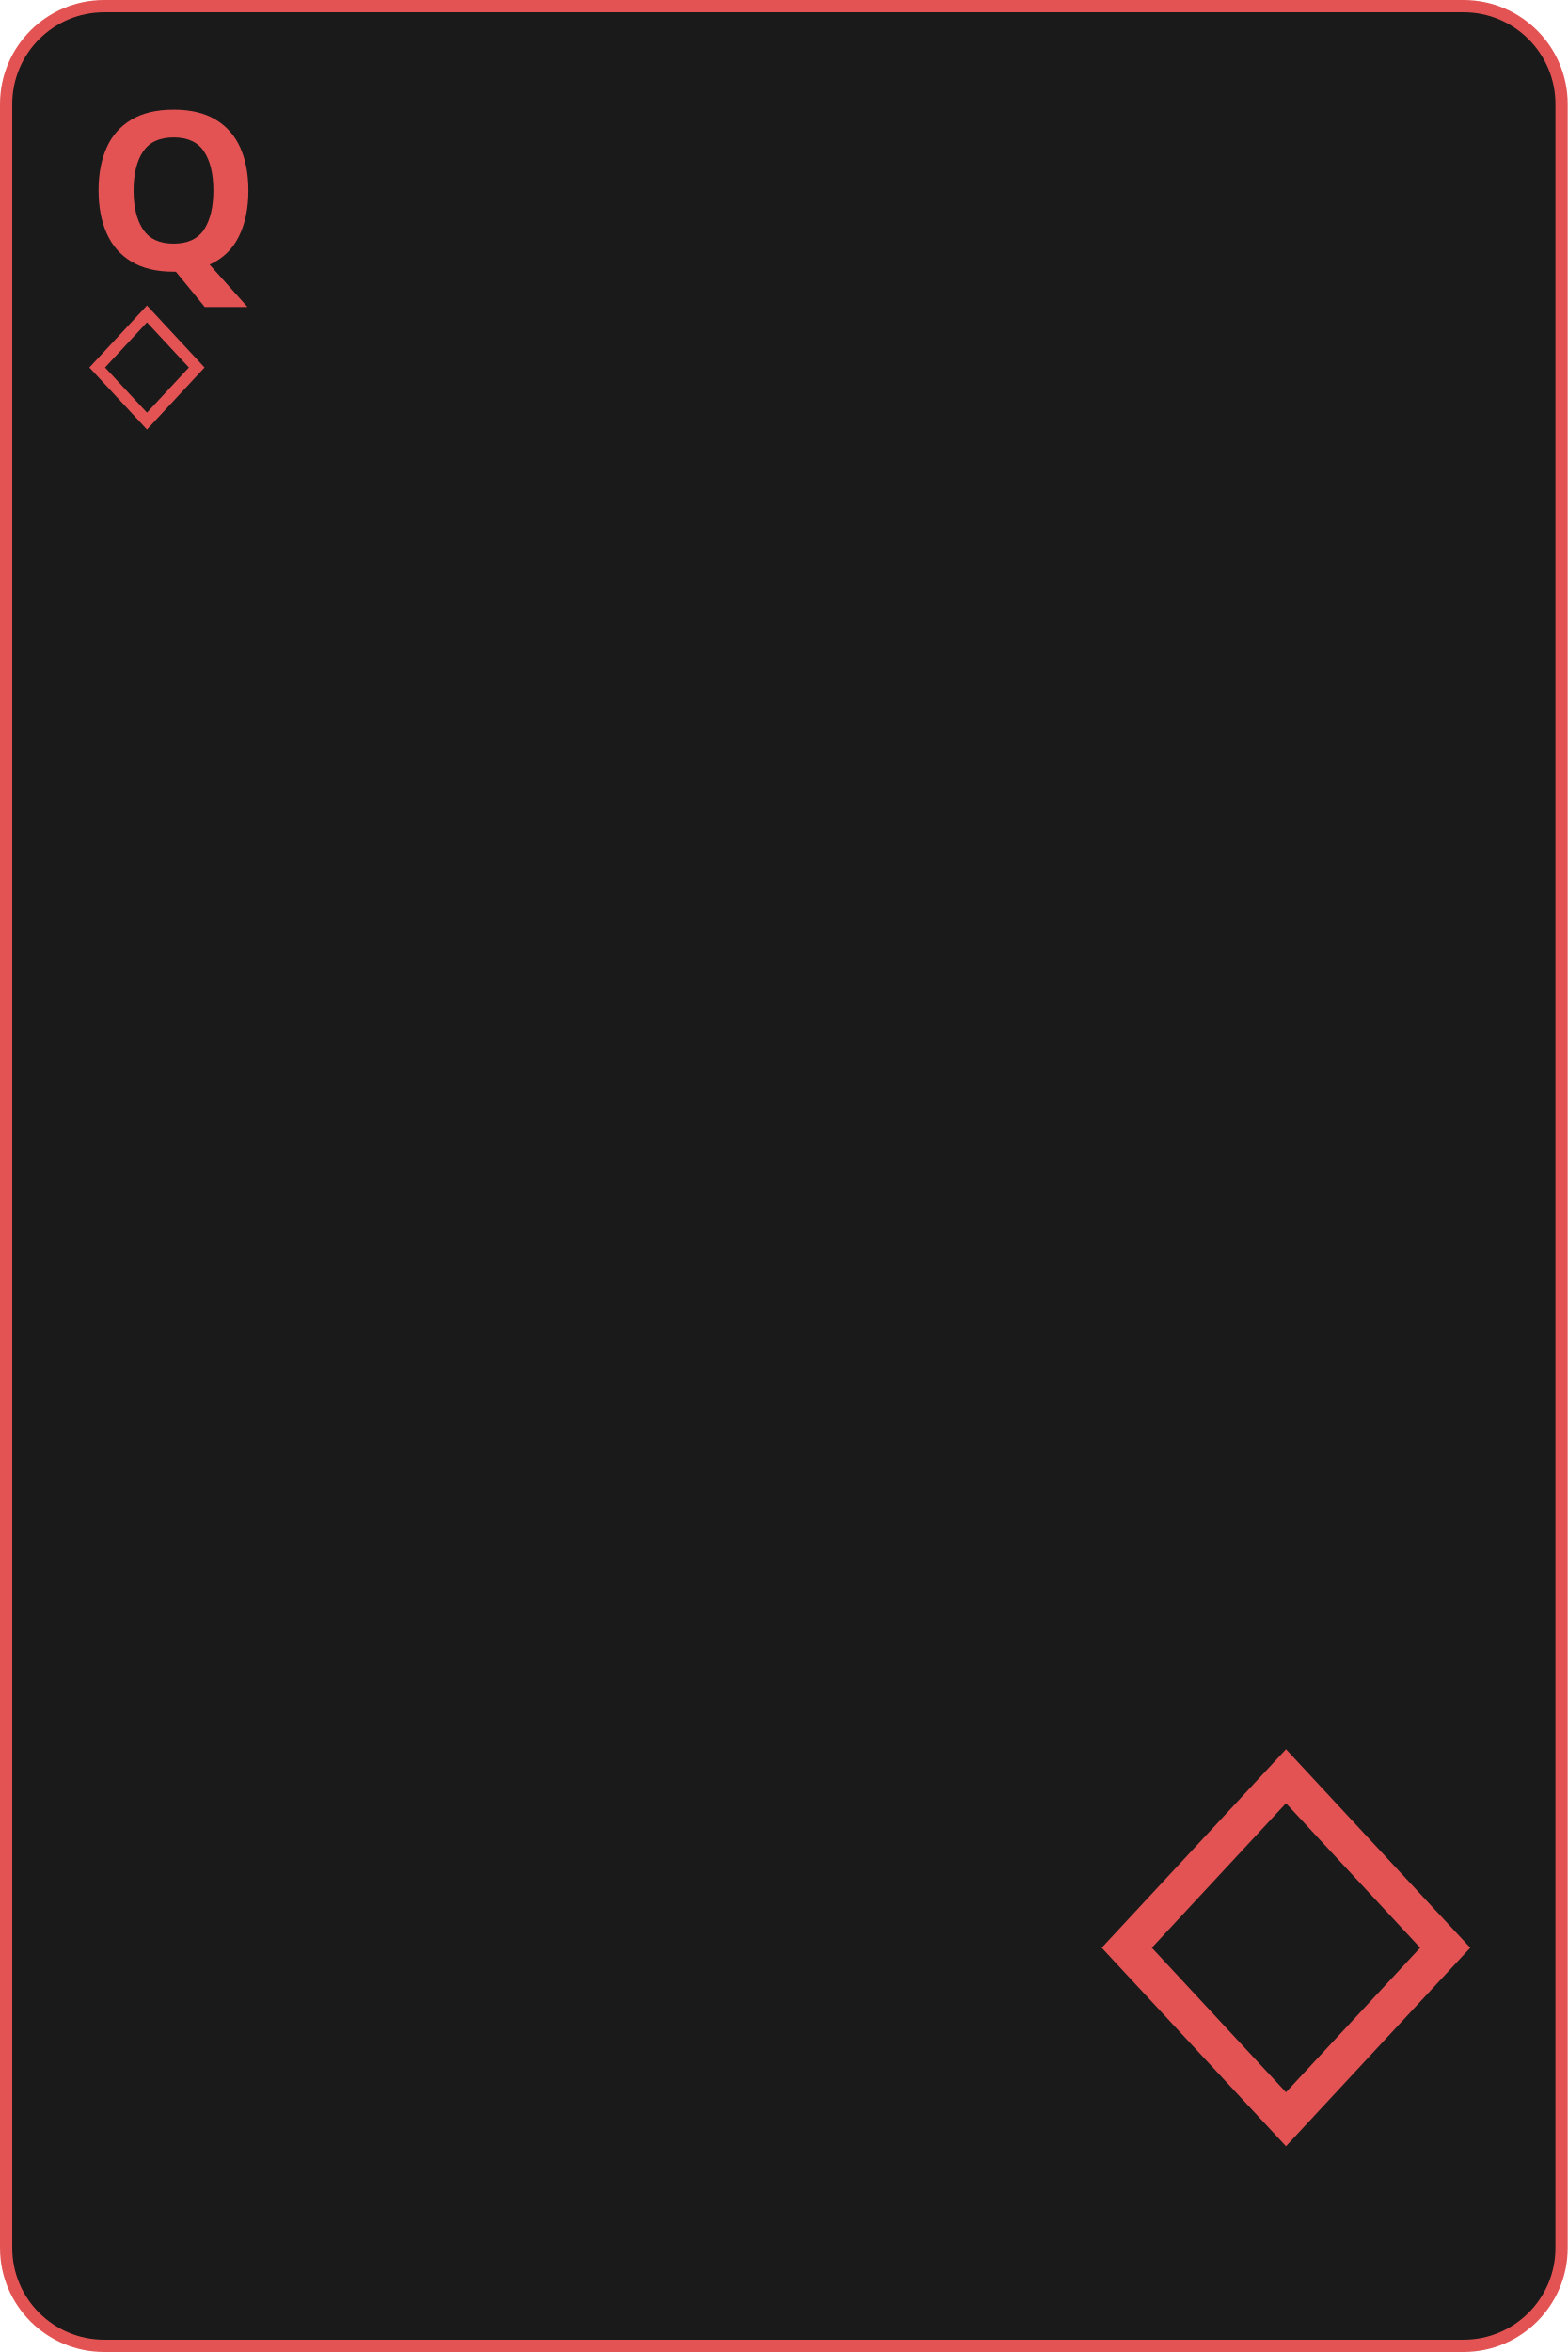
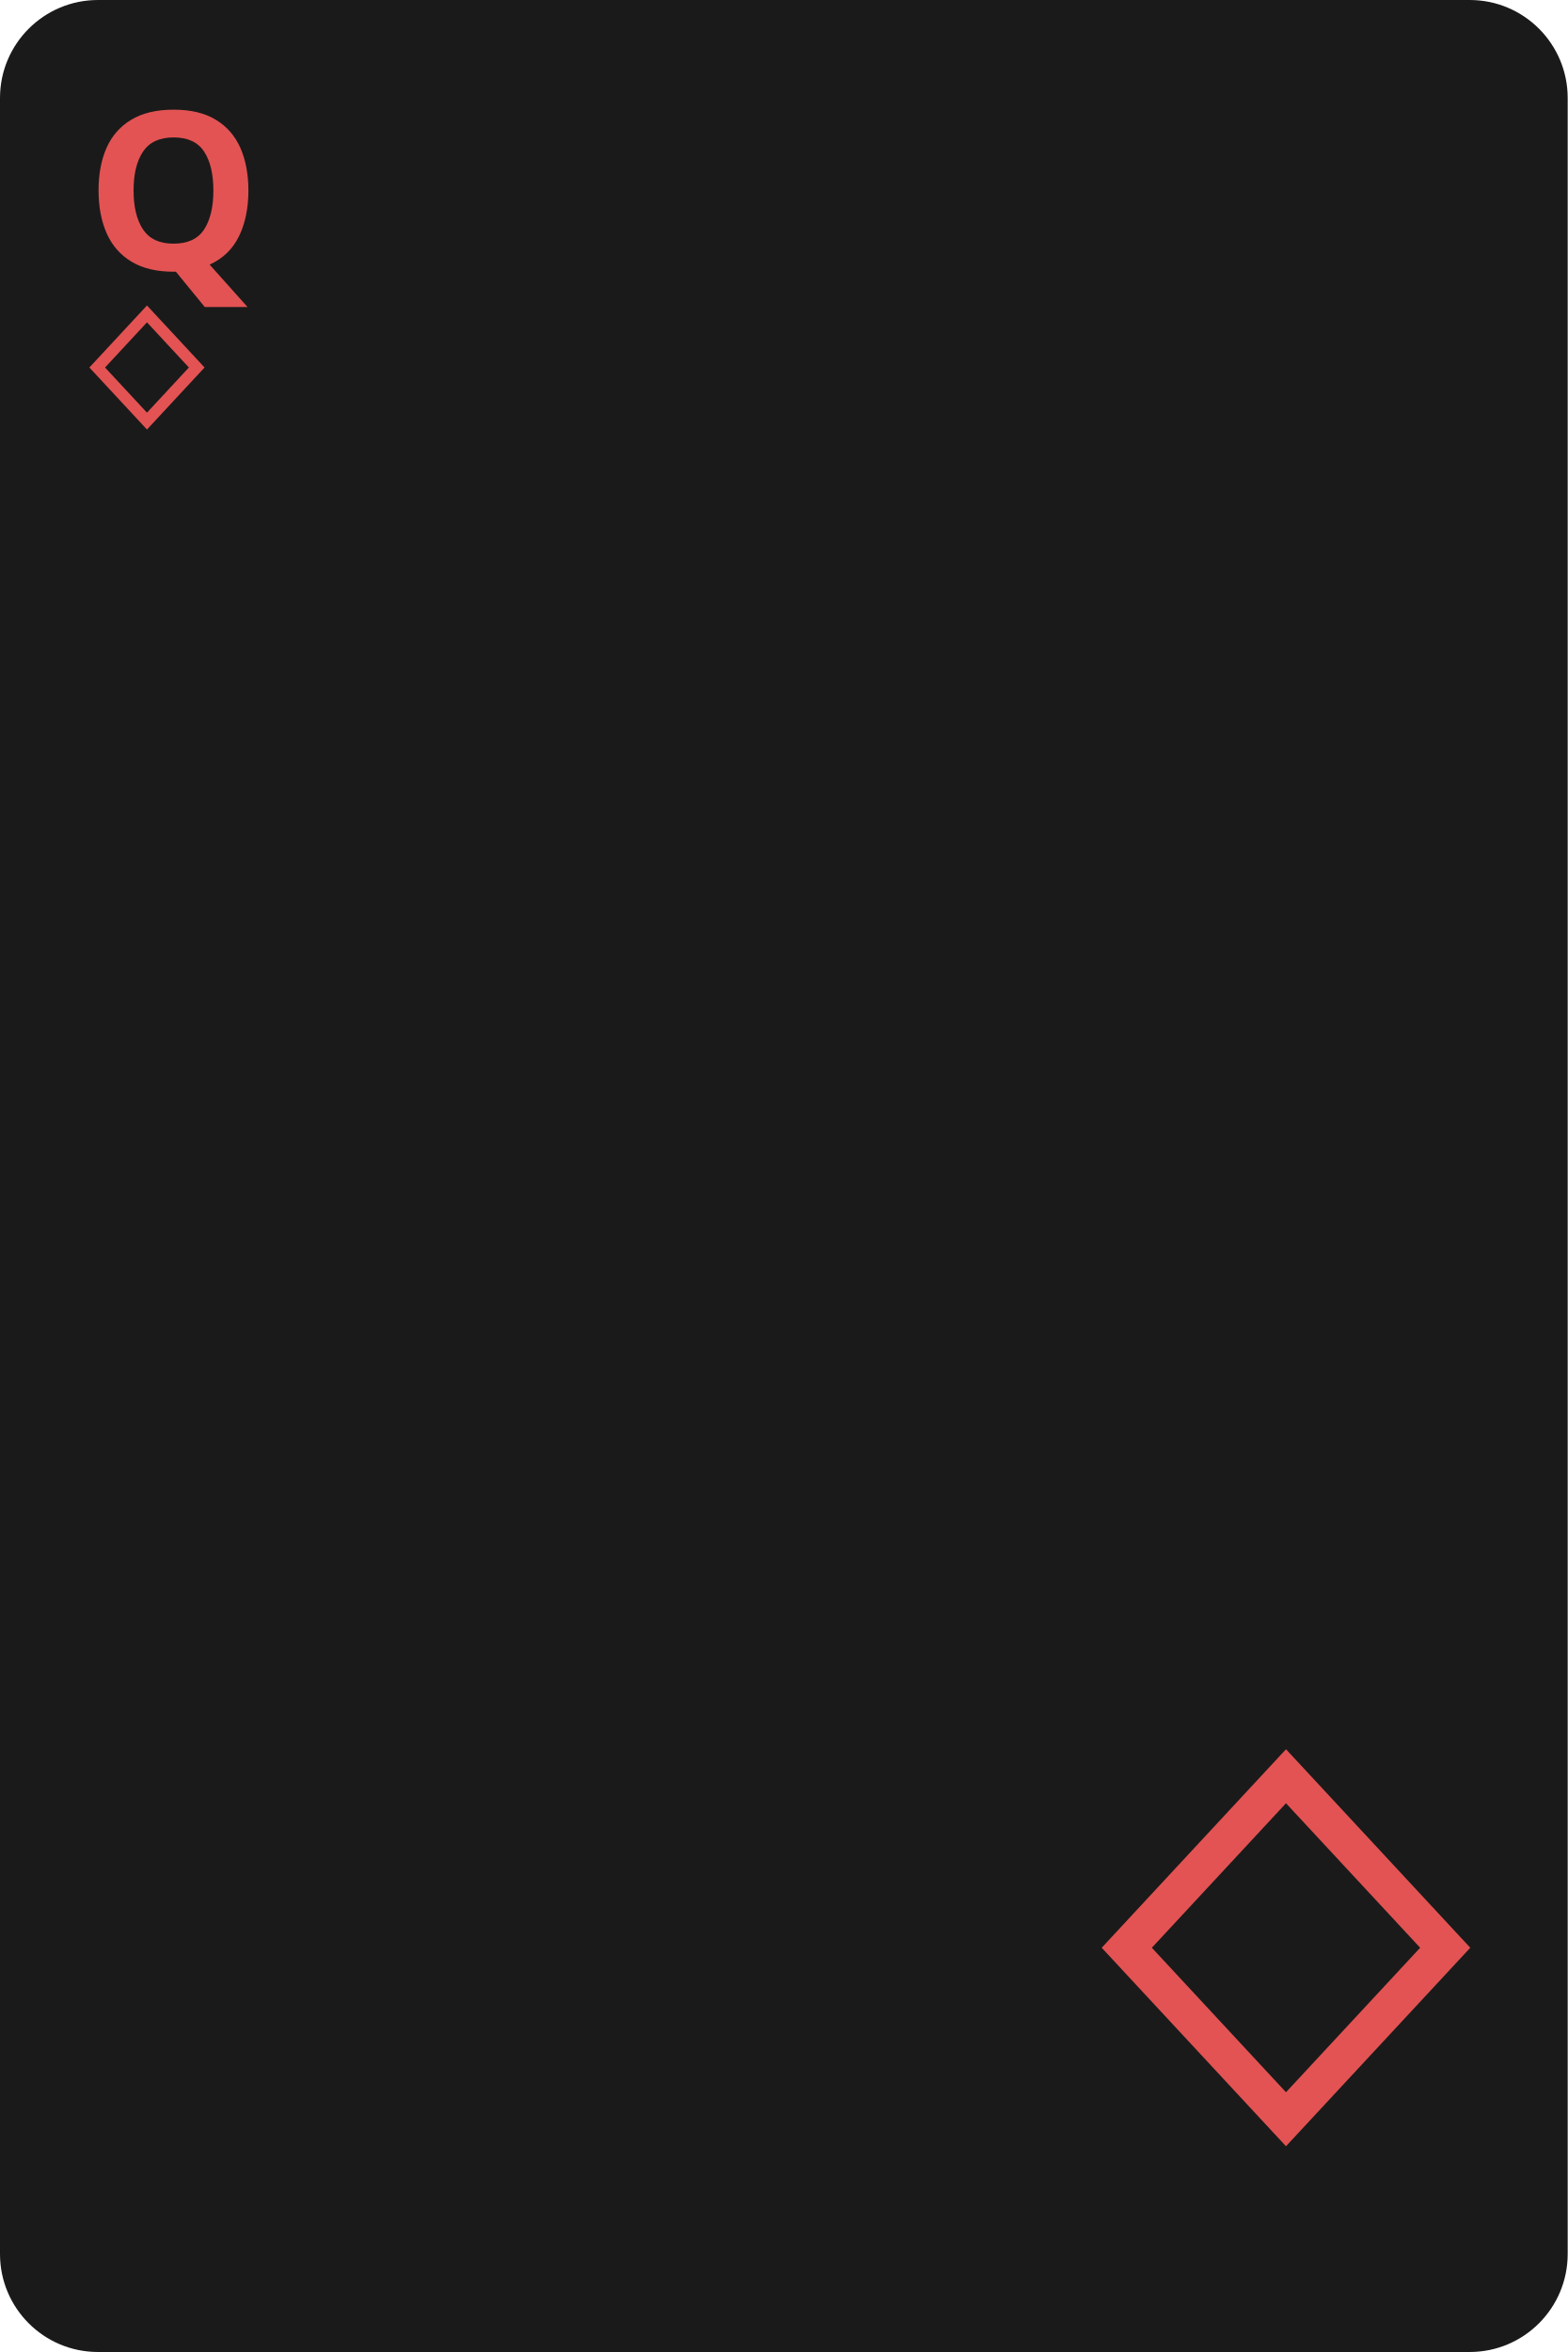
<svg xmlns="http://www.w3.org/2000/svg" width="256" height="384" viewBox="0 0 256 384">
-   <rect x="1" y="1" width="254" height="382" rx="16" ry="16" fill="#1a1a1a" stroke="#e35353" stroke-width="2" />
+   <rect x="0" y="0" width="256" height="384" rx="16" ry="16" fill="#1a1a1a" />
  <text x="14" y="44" font-family="Fira Mono" font-size="36" font-weight="700" fill="#e35353">Q</text>
  <g transform="translate(14 50) scale(0.625)">
    <path d="M16,2 L 29,16 L 16,30 L 3,16 Z" fill="none" stroke="#e35353" stroke-width="3" />
  </g>
  <g transform="translate(178 286) scale(2)">
    <path d="M16,2 L 29,16 L 16,30 L 3,16 Z" fill="none" stroke="#e35353" stroke-width="3" />
  </g>
</svg>
